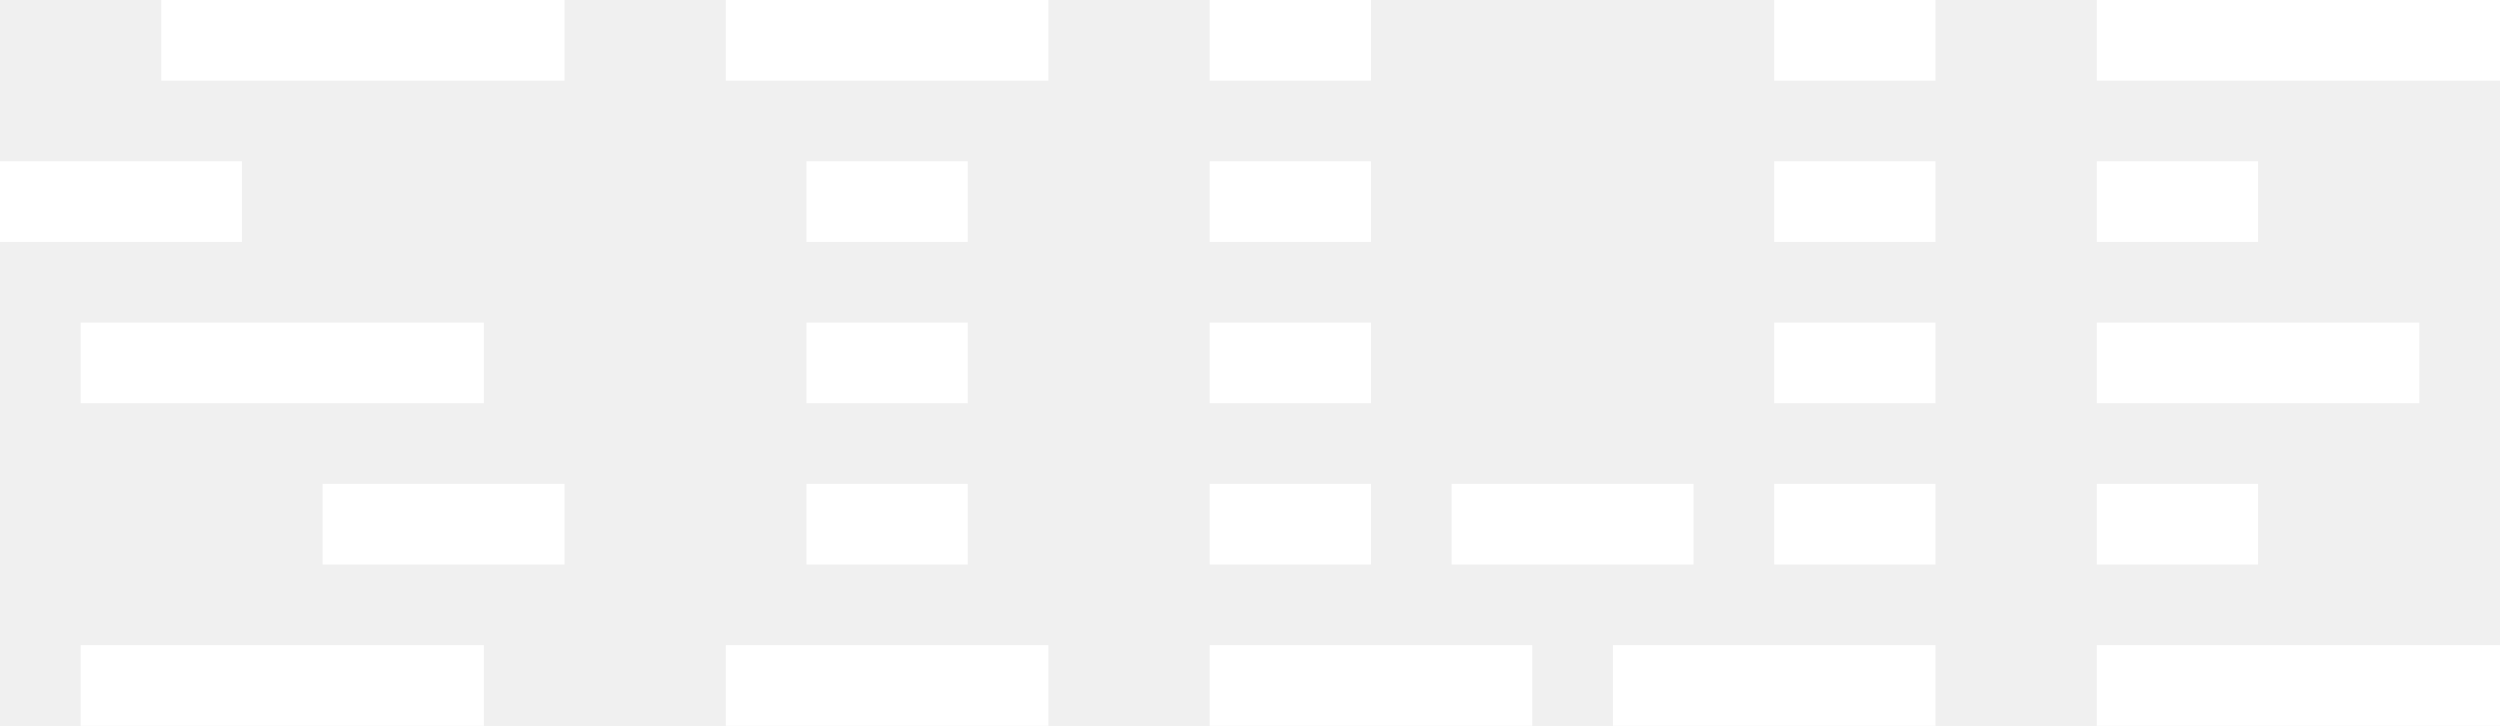
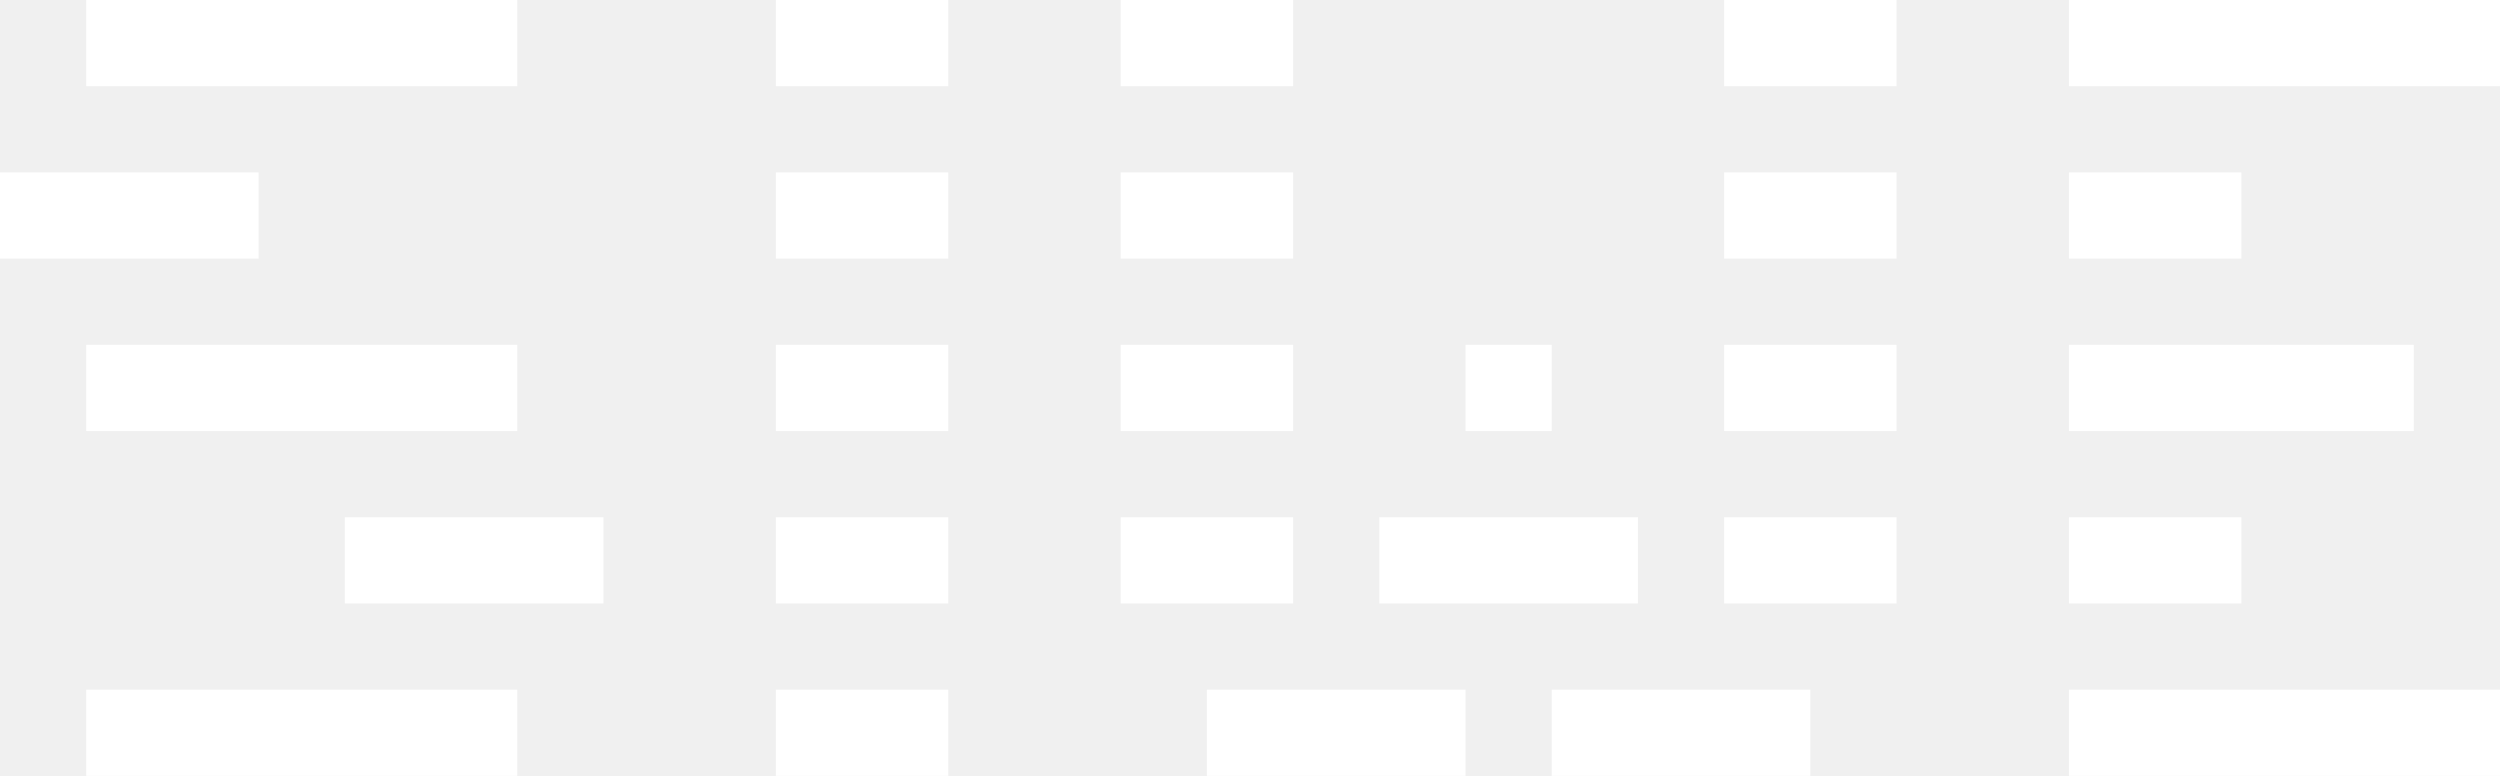
- <svg xmlns="http://www.w3.org/2000/svg" width="31" height="9" viewBox="0 0 31 9" fill="none">
-   <rect x="26" y="8" width="5" height="1" fill="white" />
-   <rect x="26" y="6" width="2" height="1" fill="white" />
-   <rect x="26" y="4" width="4" height="1" fill="white" />
-   <rect x="26" y="2" width="2" height="1" fill="white" />
-   <rect x="26" width="5" height="1" fill="white" />
-   <rect x="15" y="8" width="4" height="1" fill="white" />
-   <rect x="15" y="6" width="2" height="1" fill="white" />
-   <rect x="15" y="4" width="2" height="1" fill="white" />
-   <rect x="15" y="2" width="2" height="1" fill="white" />
-   <rect x="15" width="2" height="1" fill="white" />
-   <rect x="18" y="6" width="3" height="1" fill="white" />
-   <rect x="20" y="8" width="4" height="1" fill="white" />
-   <rect x="22" y="6" width="2" height="1" fill="white" />
-   <rect x="22" y="4" width="2" height="1" fill="white" />
-   <rect x="22" y="2" width="2" height="1" fill="white" />
-   <rect x="22" width="2" height="1" fill="white" />
-   <rect x="9" y="8" width="4" height="1" fill="white" />
-   <rect x="10" y="6" width="2" height="1" fill="white" />
-   <rect x="10" y="4" width="2" height="1" fill="white" />
-   <rect x="10" y="2" width="2" height="1" fill="white" />
-   <rect x="9" width="4" height="1" fill="white" />
+ <svg xmlns="http://www.w3.org/2000/svg" width="29" height="9" viewBox="0 0 29 9" fill="none">
+   <rect x="24" y="8" width="5" height="1" fill="white" />
+   <rect x="24" y="6" width="2" height="1" fill="white" />
+   <rect x="24" y="4" width="4" height="1" fill="white" />
+   <rect x="24" y="2" width="2" height="1" fill="white" />
+   <rect x="24" width="5" height="1" fill="white" />
+   <rect x="14" y="8" width="3" height="1" fill="white" />
+   <rect x="13" y="6" width="2" height="1" fill="white" />
+   <rect x="13" y="4" width="2" height="1" fill="white" />
+   <rect x="13" y="2" width="2" height="1" fill="white" />
+   <rect x="13" width="2" height="1" fill="white" />
+   <rect x="16" y="6" width="3" height="1" fill="white" />
+   <rect x="17" y="4" width="1" height="1" fill="white" />
+   <rect x="18" y="8" width="3" height="1" fill="white" />
+   <rect x="20" y="6" width="2" height="1" fill="white" />
+   <rect x="20" y="4" width="2" height="1" fill="white" />
+   <rect x="20" y="2" width="2" height="1" fill="white" />
+   <rect x="20" width="2" height="1" fill="white" />
+   <rect x="9" y="8" width="2" height="1" fill="white" />
+   <rect x="9" y="6" width="2" height="1" fill="white" />
+   <rect x="9" y="4" width="2" height="1" fill="white" />
+   <rect x="9" y="2" width="2" height="1" fill="white" />
+   <rect x="9" width="2" height="1" fill="white" />
  <rect x="1" y="8" width="5" height="1" fill="white" />
  <rect x="4" y="6" width="3" height="1" fill="white" />
  <rect x="1" y="4" width="5" height="1" fill="white" />
  <rect y="2" width="3" height="1" fill="white" />
-   <rect x="2" width="5" height="1" fill="white" />
+   <rect x="1" width="5" height="1" fill="white" />
</svg>
